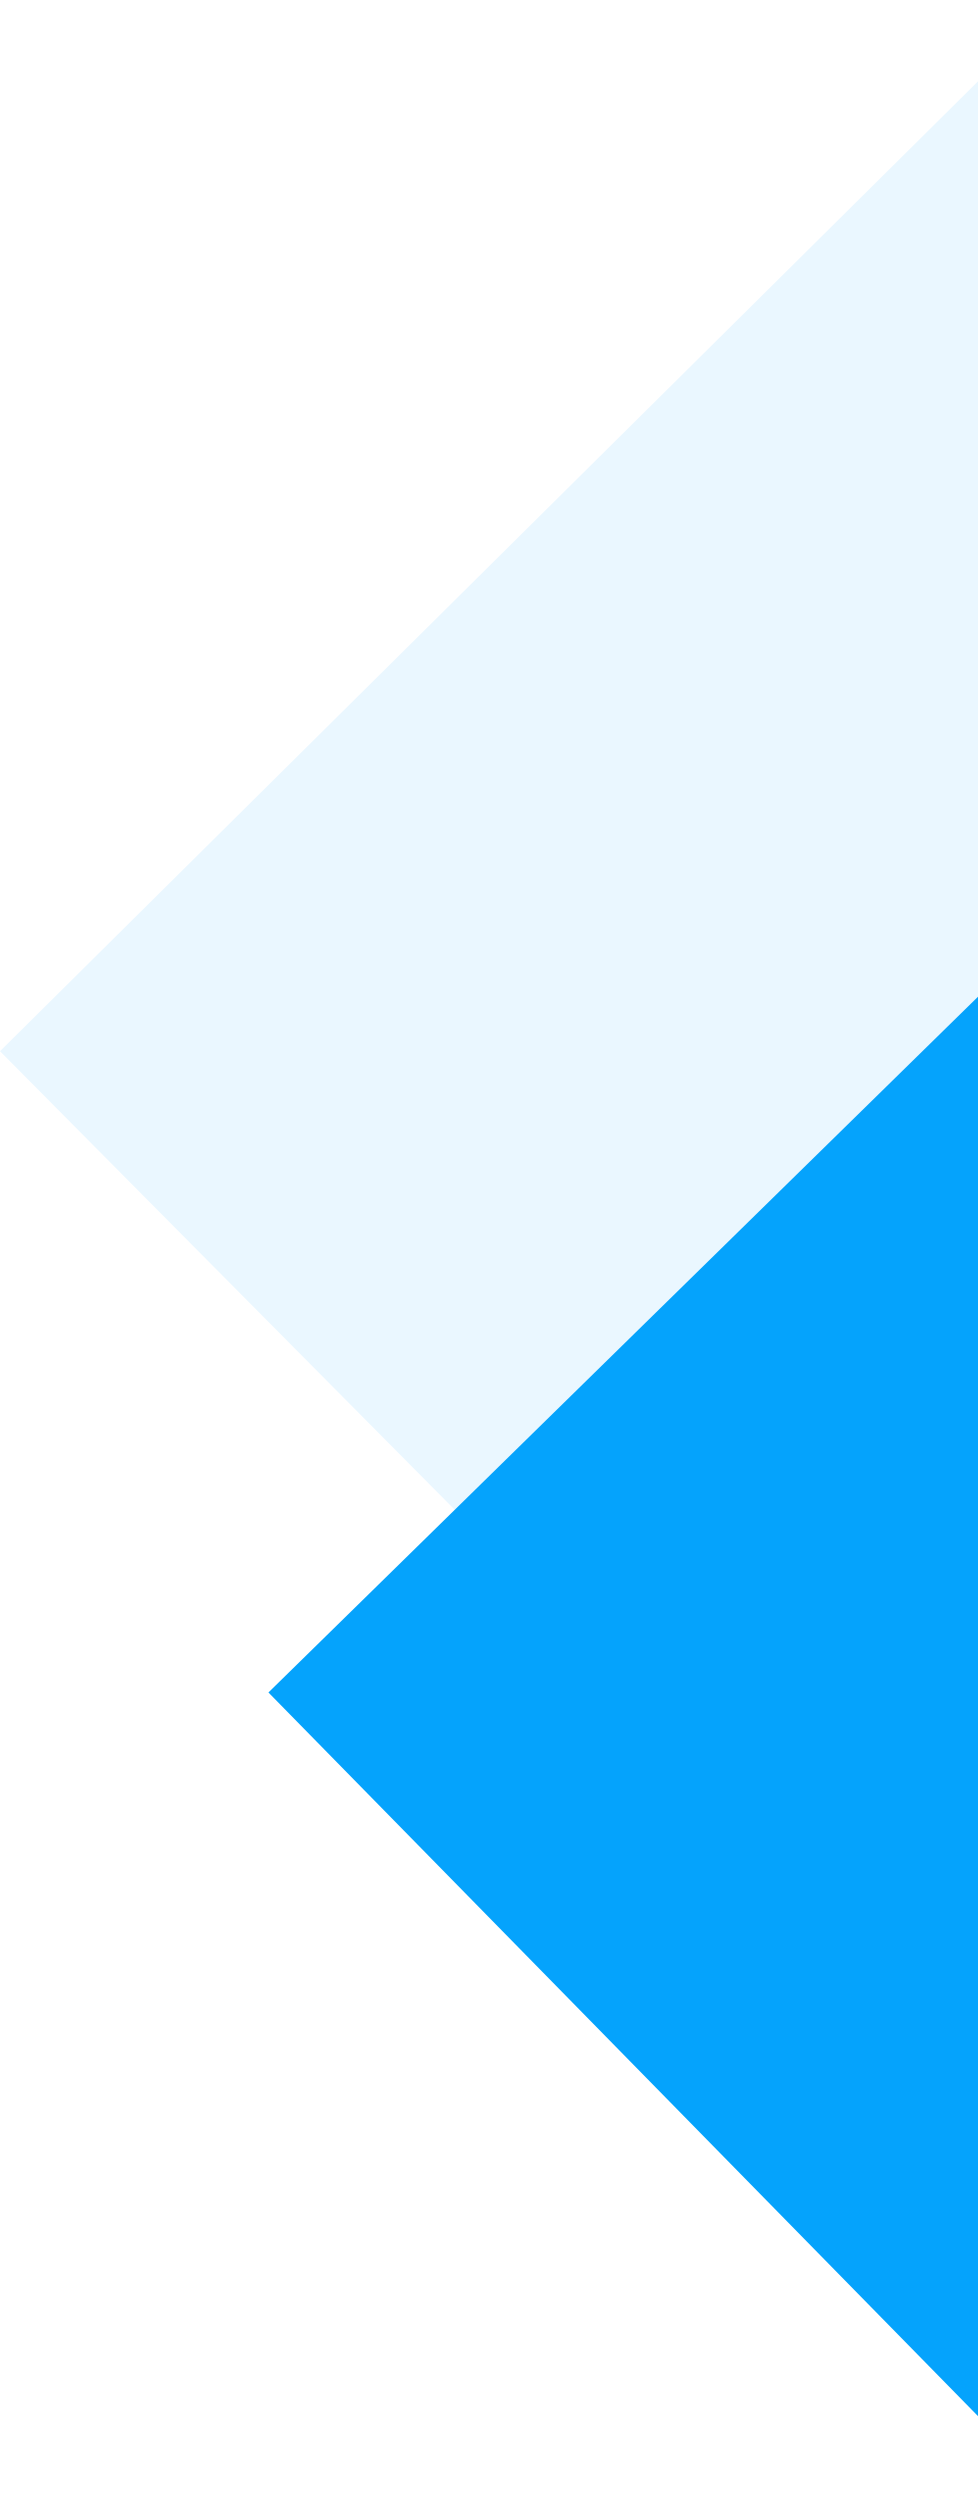
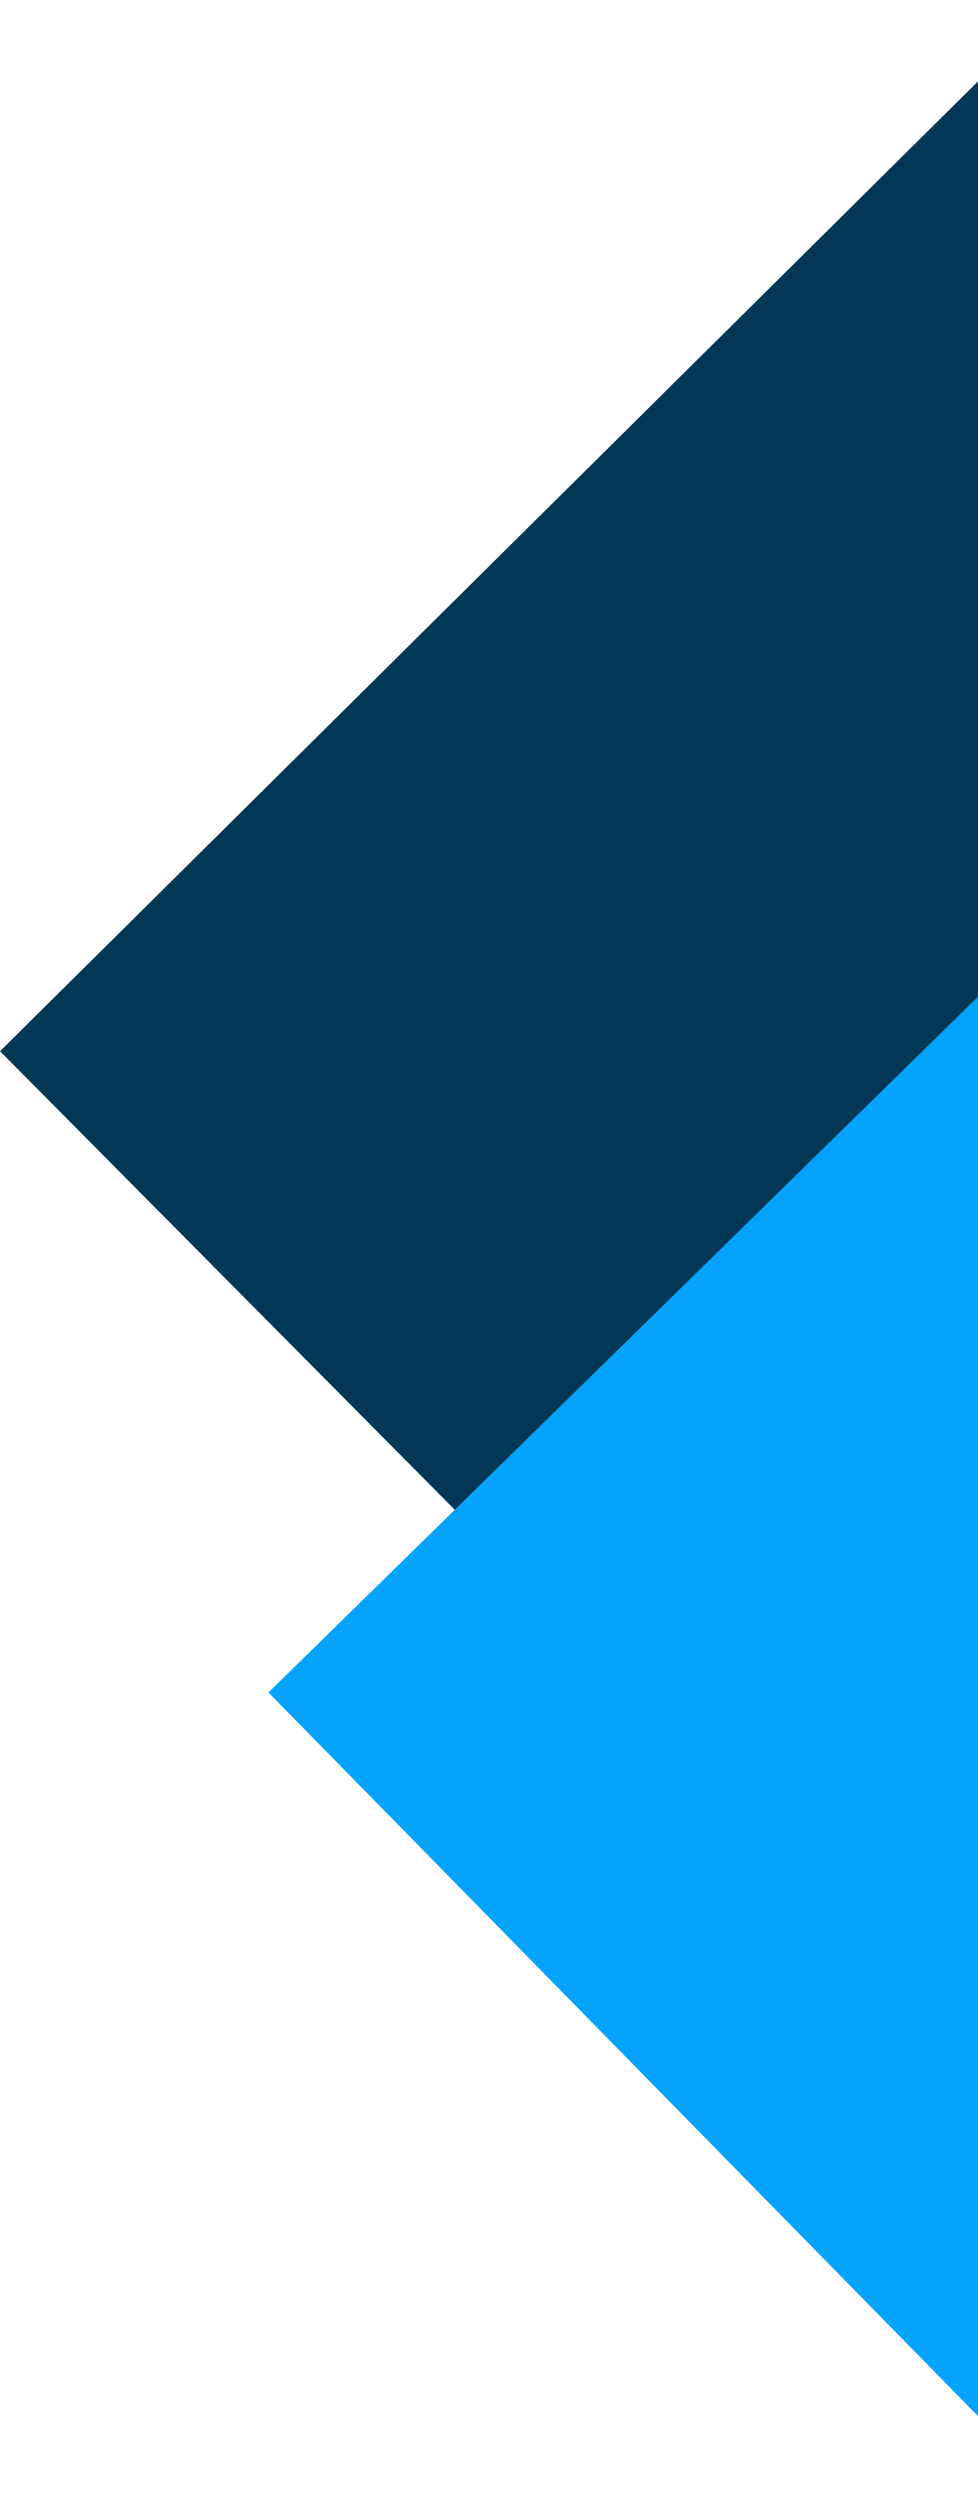
<svg xmlns="http://www.w3.org/2000/svg" width="145" height="371" viewBox="0 0 145 371" fill="none">
-   <rect x="155.123" y="312.422" width="220.297" height="220.3" transform="rotate(-134.761 155.123 312.422)" fill="#EAF7FF" />
+   <rect x="155.123" y="312.422" width="220.297" height="220.3" transform="rotate(-134.761 155.123 312.422)" fill="#023856" />
  <rect x="157.107" y="370.763" width="167.501" height="167.5" transform="rotate(-134.437 157.107 370.763)" fill="#05A3FC" />
</svg>
